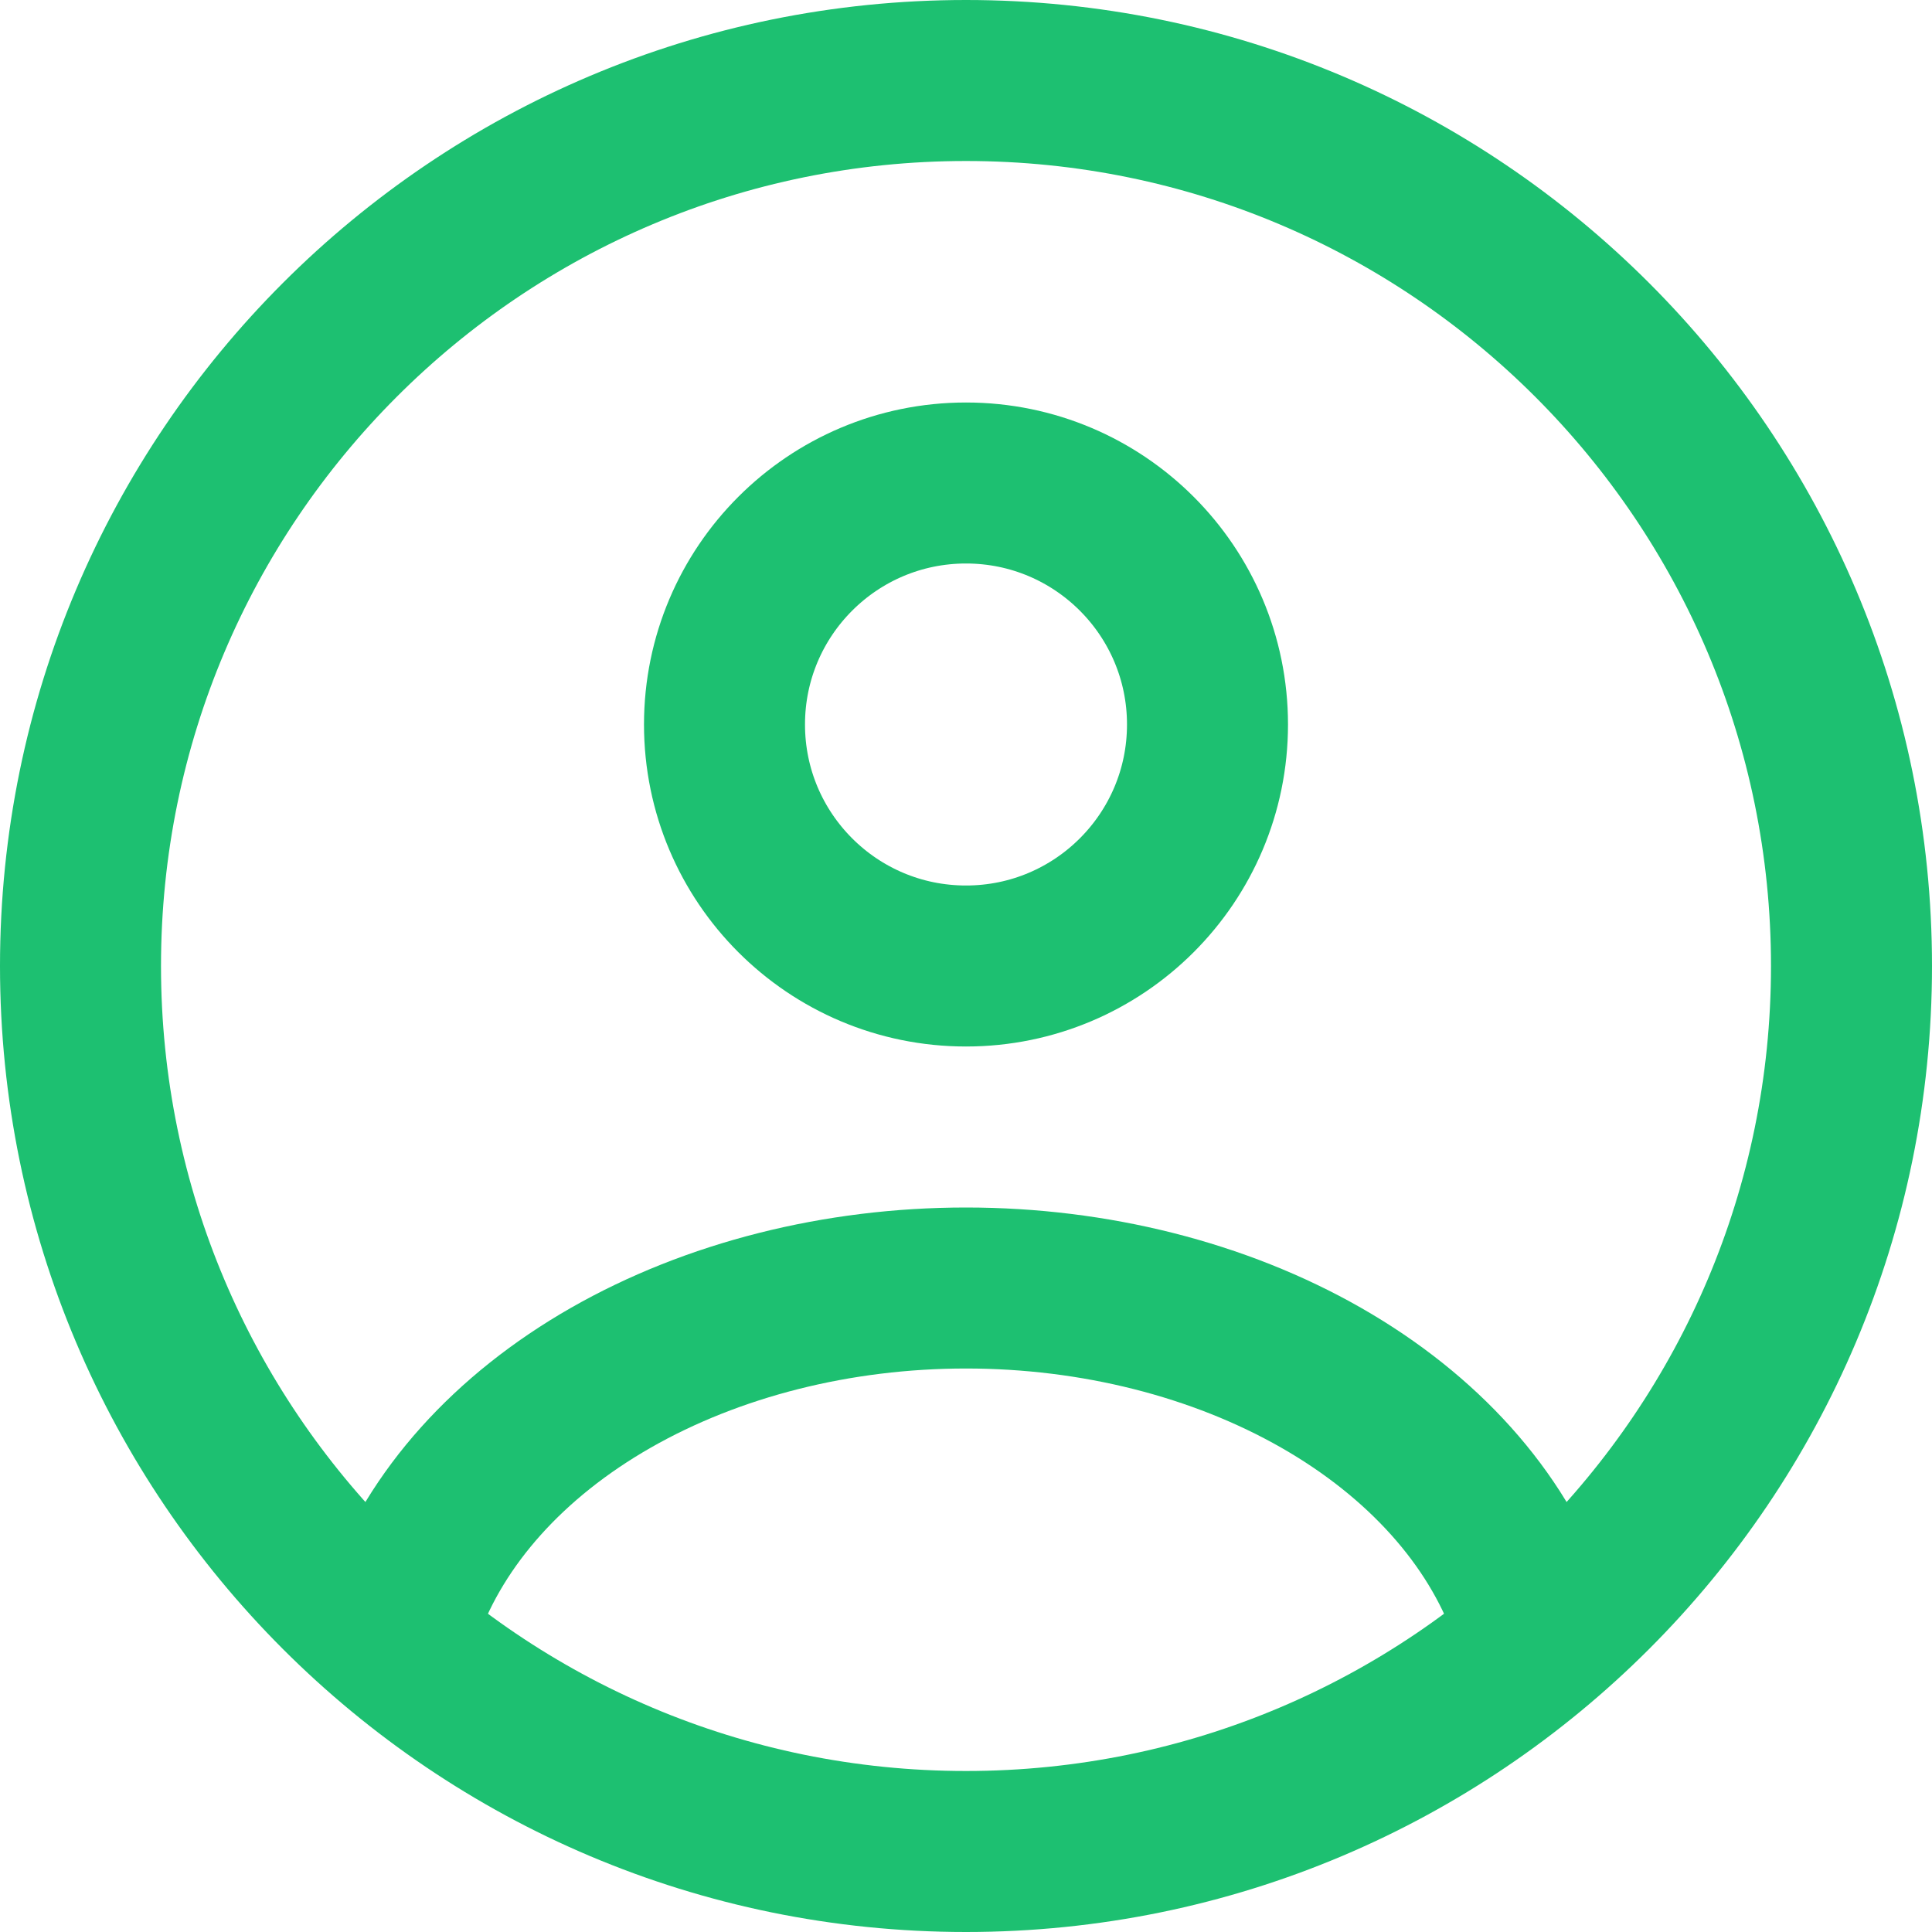
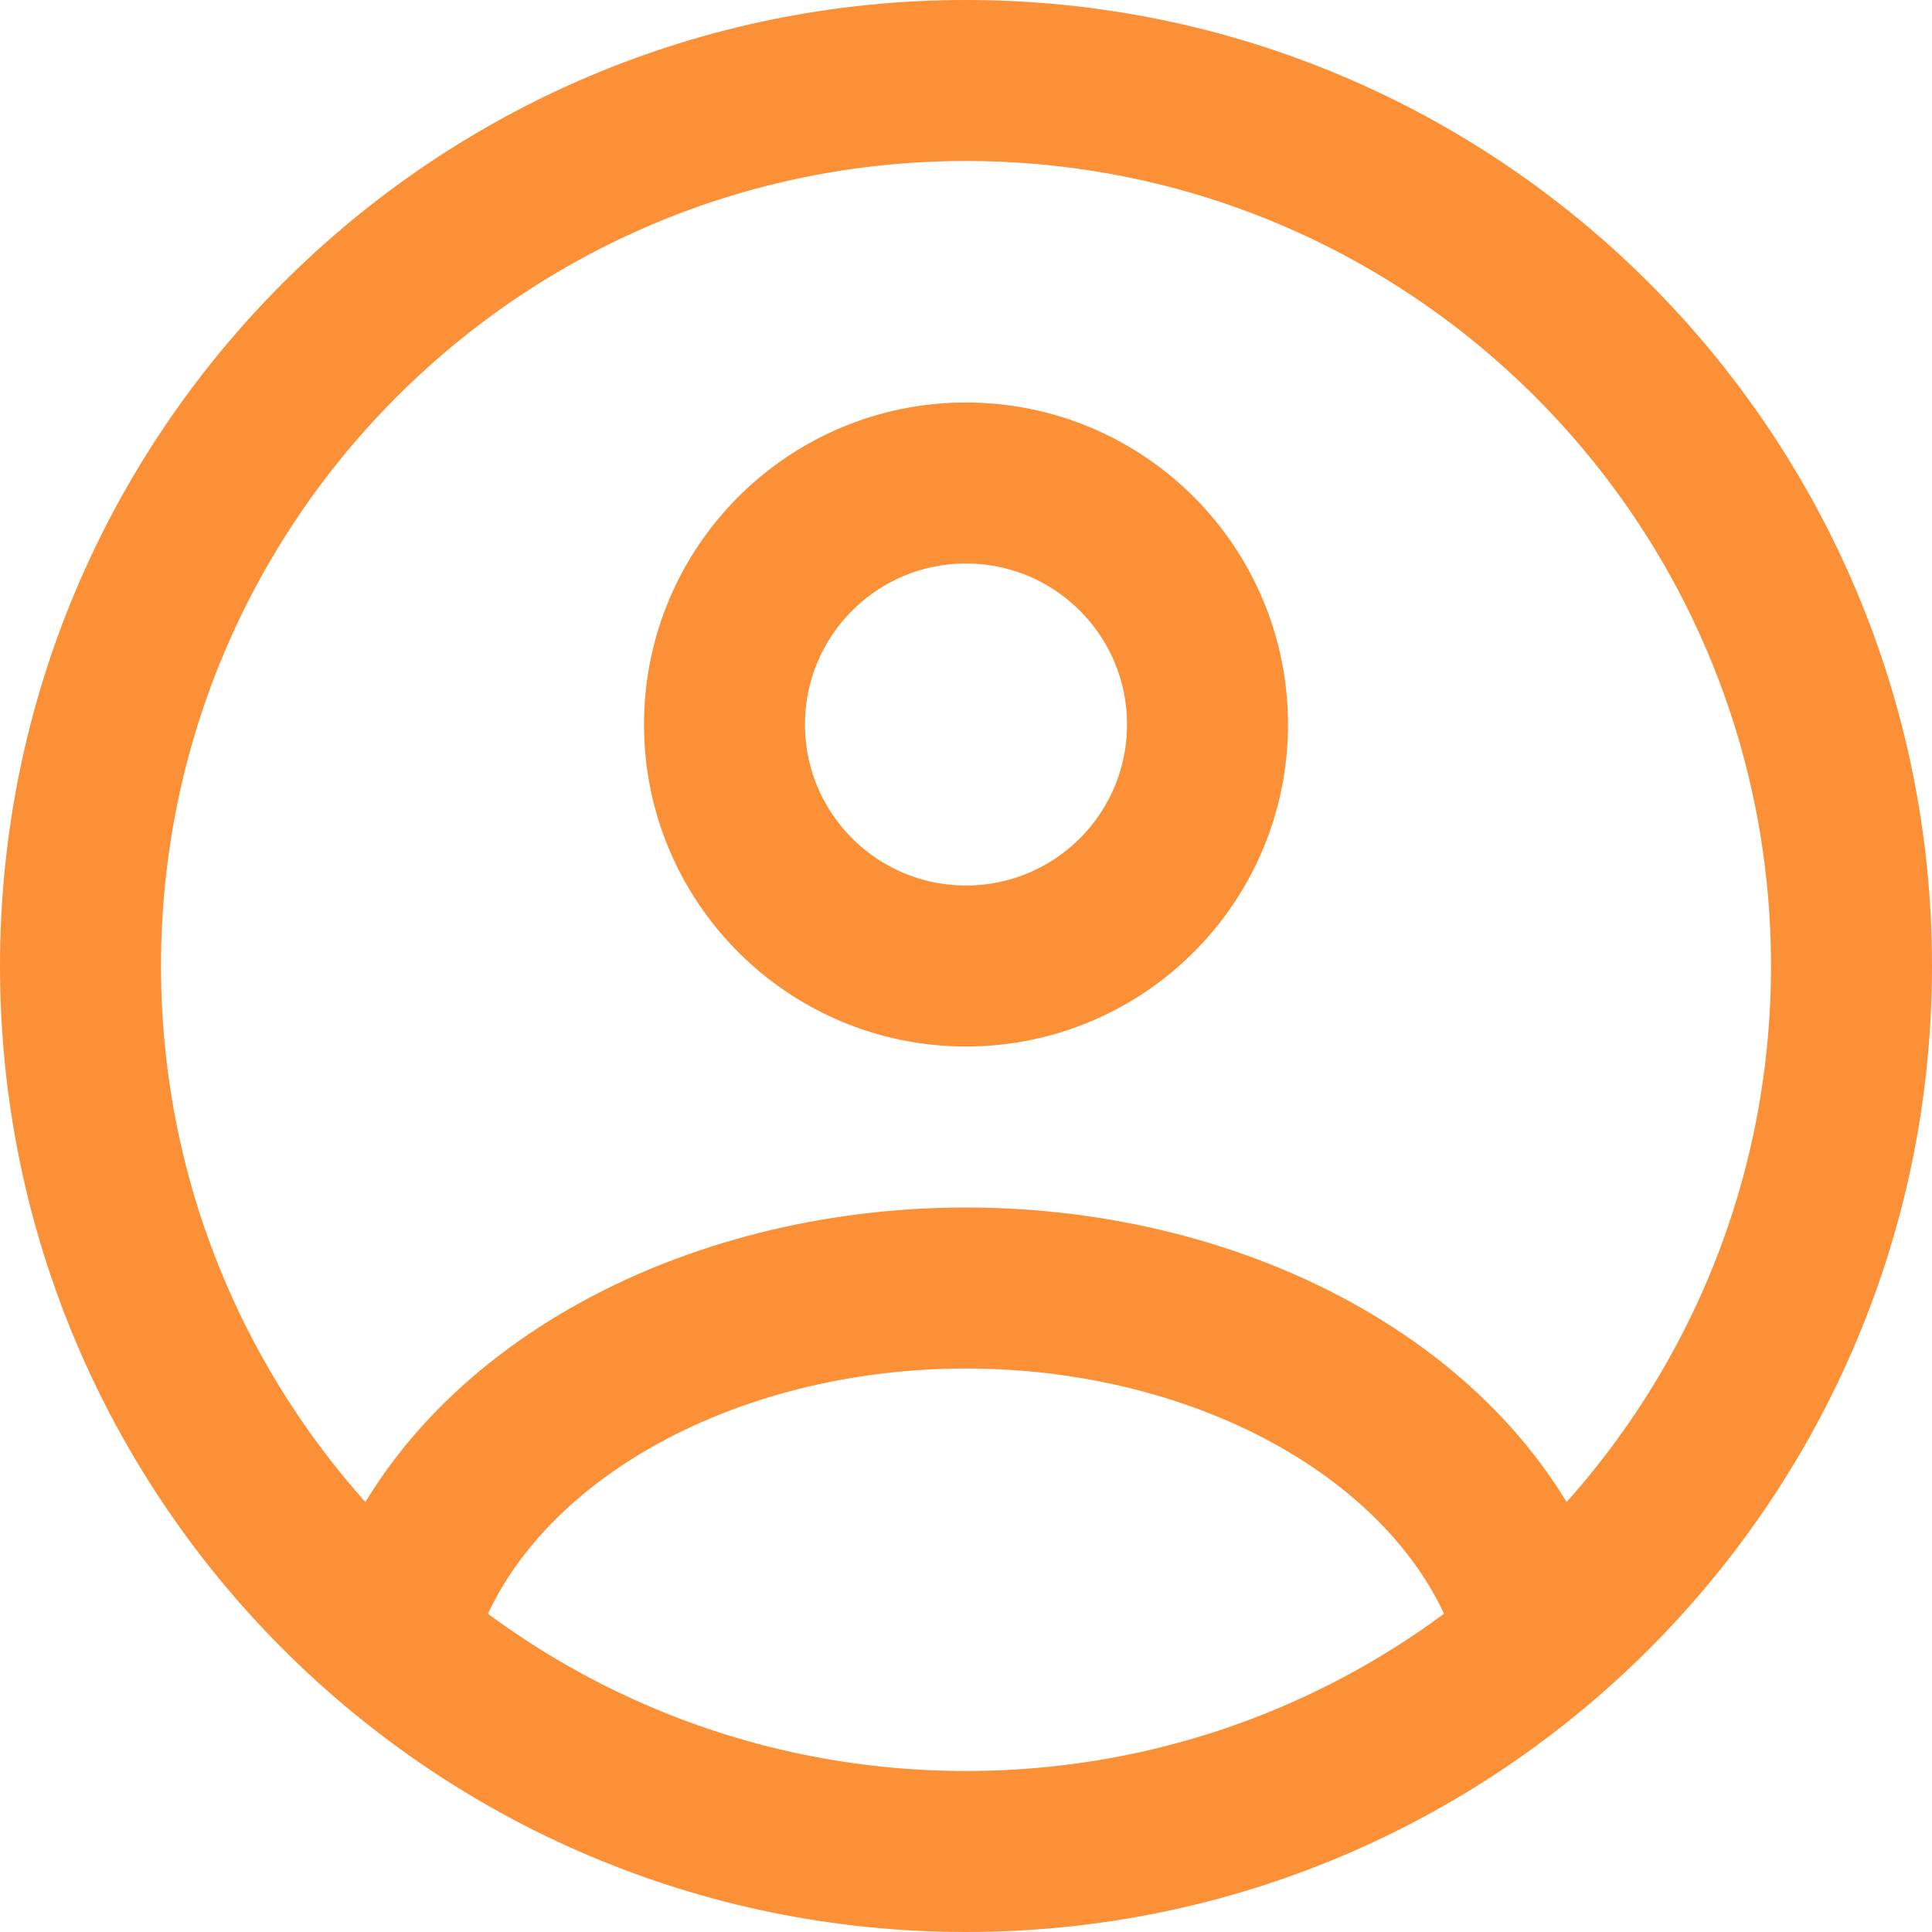
<svg xmlns="http://www.w3.org/2000/svg" width="24" height="24" viewBox="0 0 24 24" fill="none">
-   <circle cx="12" cy="9" r="3" stroke="#1DC071" stroke-width="2" stroke-linecap="round" />
-   <circle cx="12" cy="12" r="11" stroke="#1DC071" stroke-width="2" />
-   <path d="M19 20C18.587 18.852 17.677 17.838 16.412 17.115C15.146 16.392 13.595 16 12 16C10.405 16 8.854 16.392 7.588 17.115C6.323 17.838 5.413 18.852 5 20" stroke="#1DC071" stroke-width="2" stroke-linecap="round" />
+   <circle cx="12" cy="9" r="3" stroke="#FC9036" stroke-width="2" stroke-linecap="round" />
+   <circle cx="12" cy="12" r="11" stroke="#FC9036" stroke-width="2" />
+   <path d="M19 20C18.587 18.852 17.677 17.838 16.412 17.115C15.146 16.392 13.595 16 12 16C10.405 16 8.854 16.392 7.588 17.115C6.323 17.838 5.413 18.852 5 20" stroke="#FC9036" stroke-width="2" stroke-linecap="round" />
</svg>
